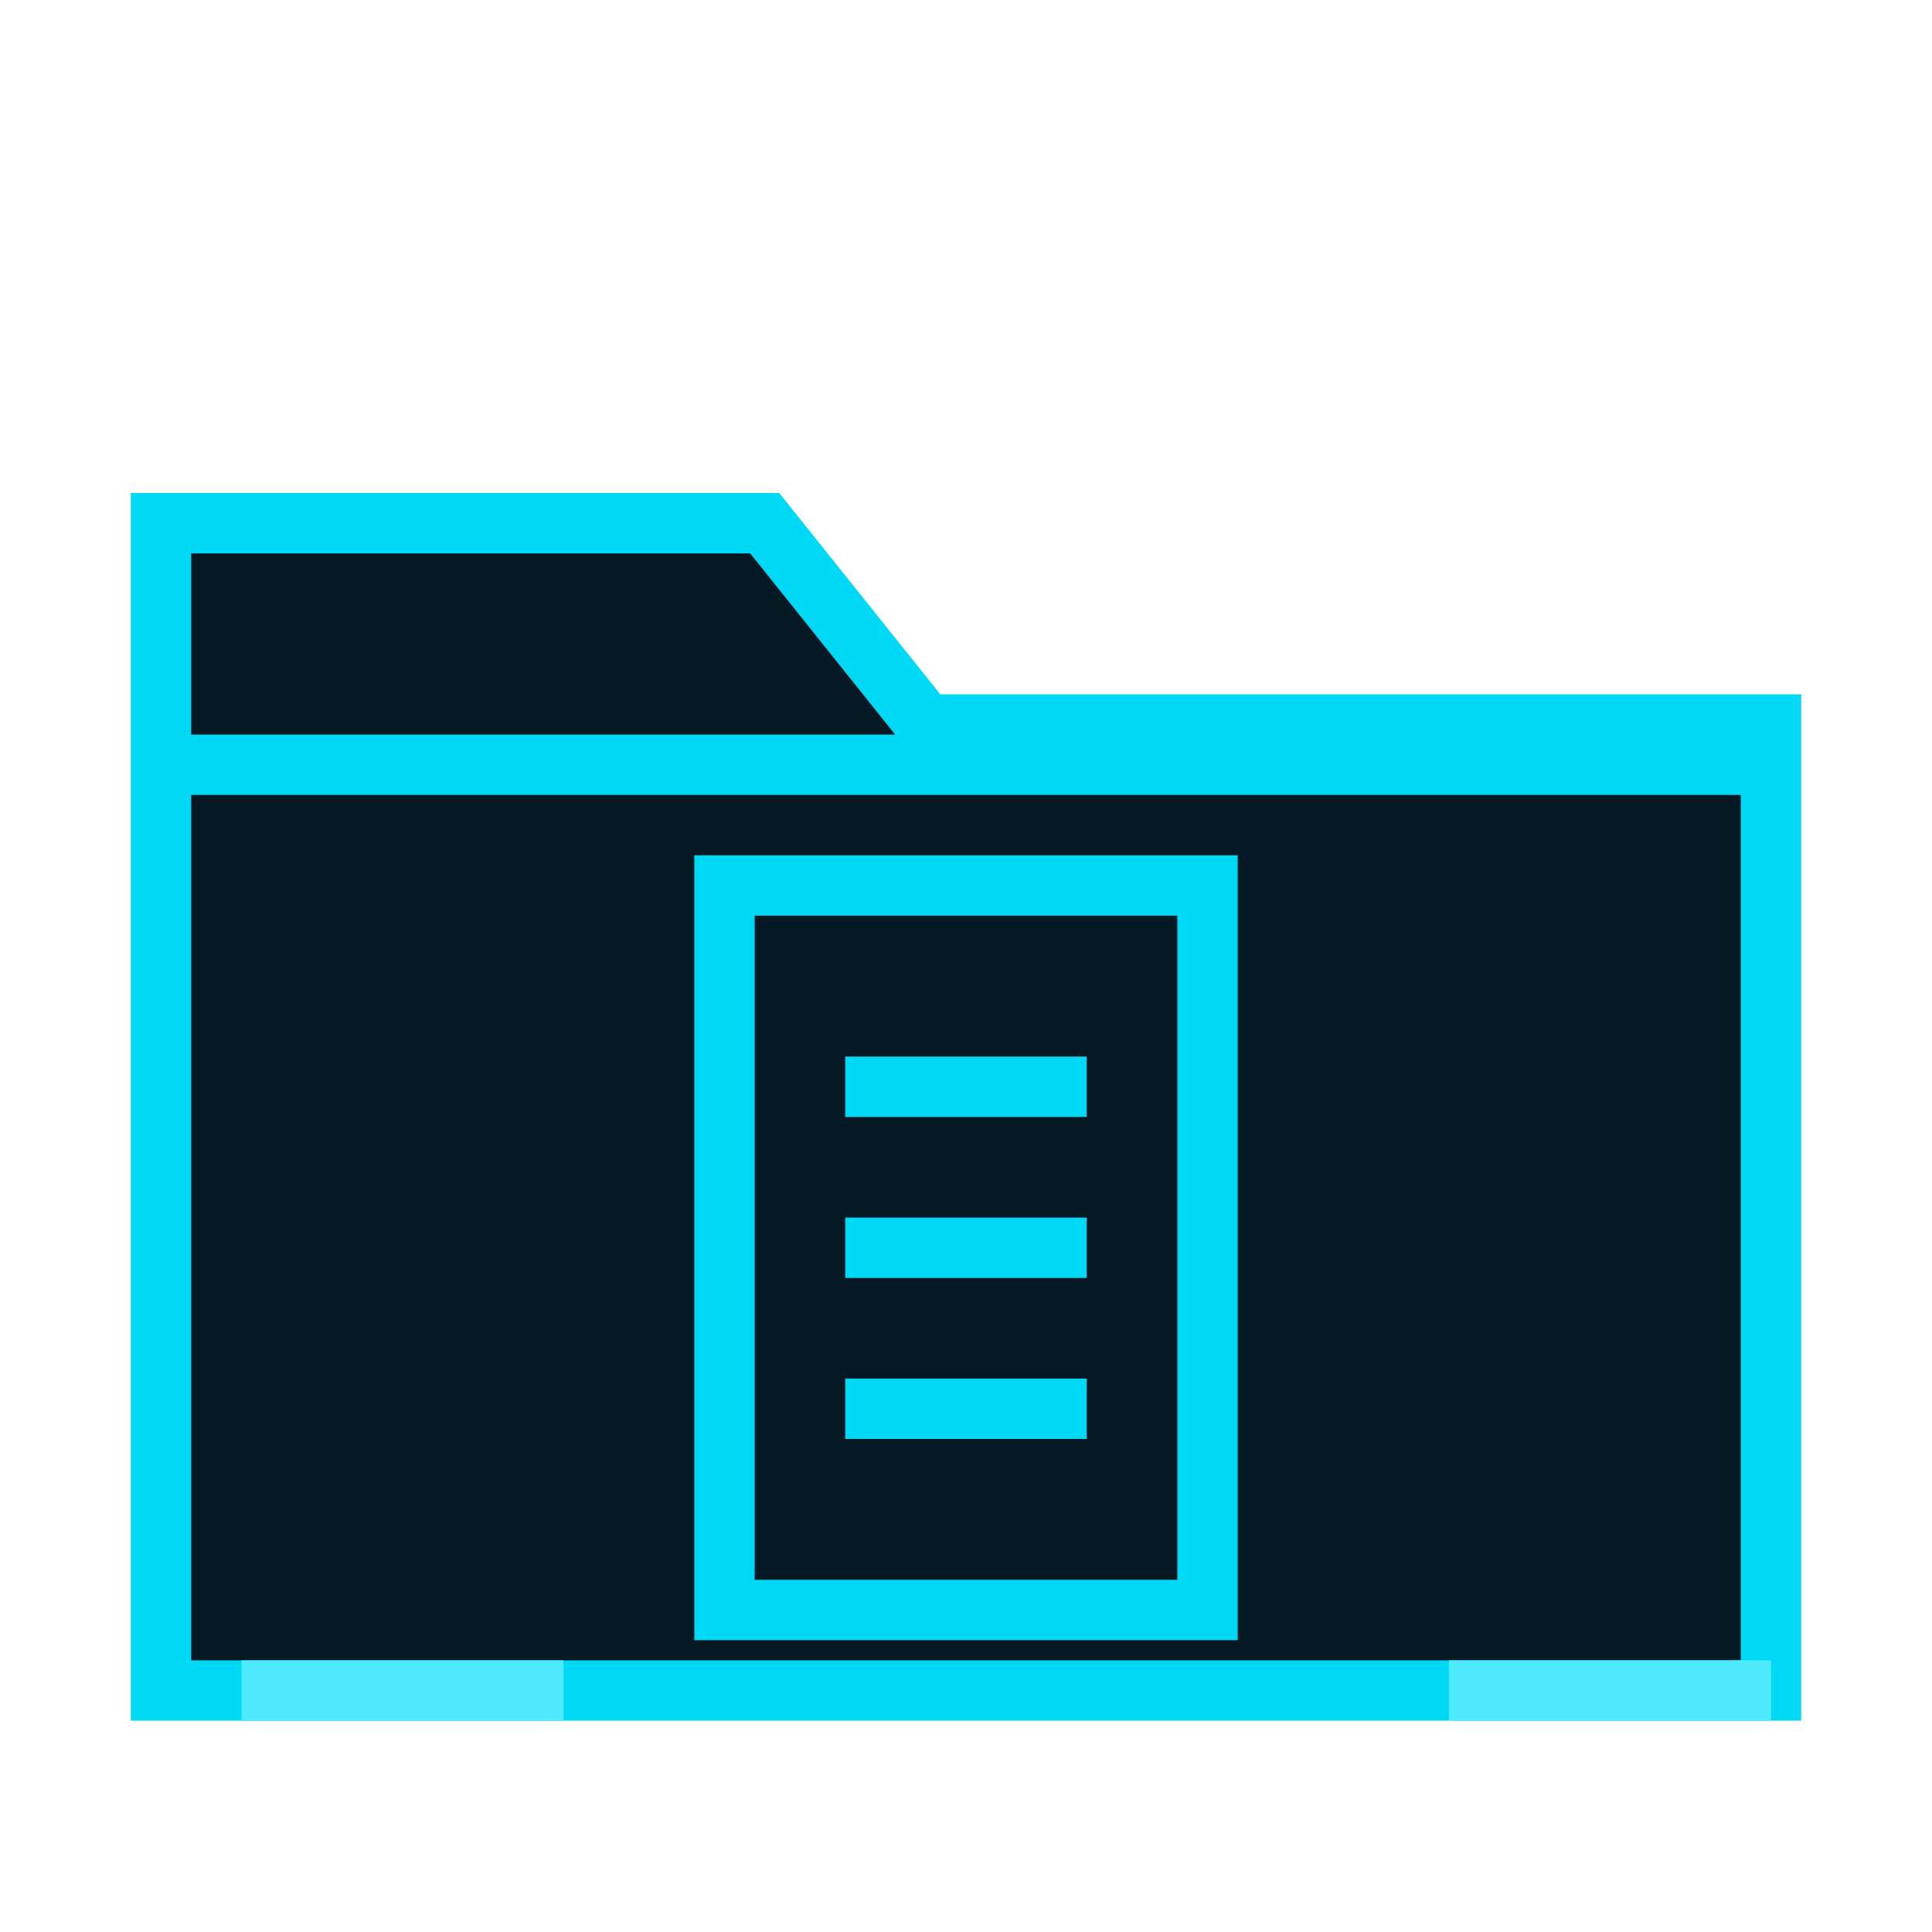
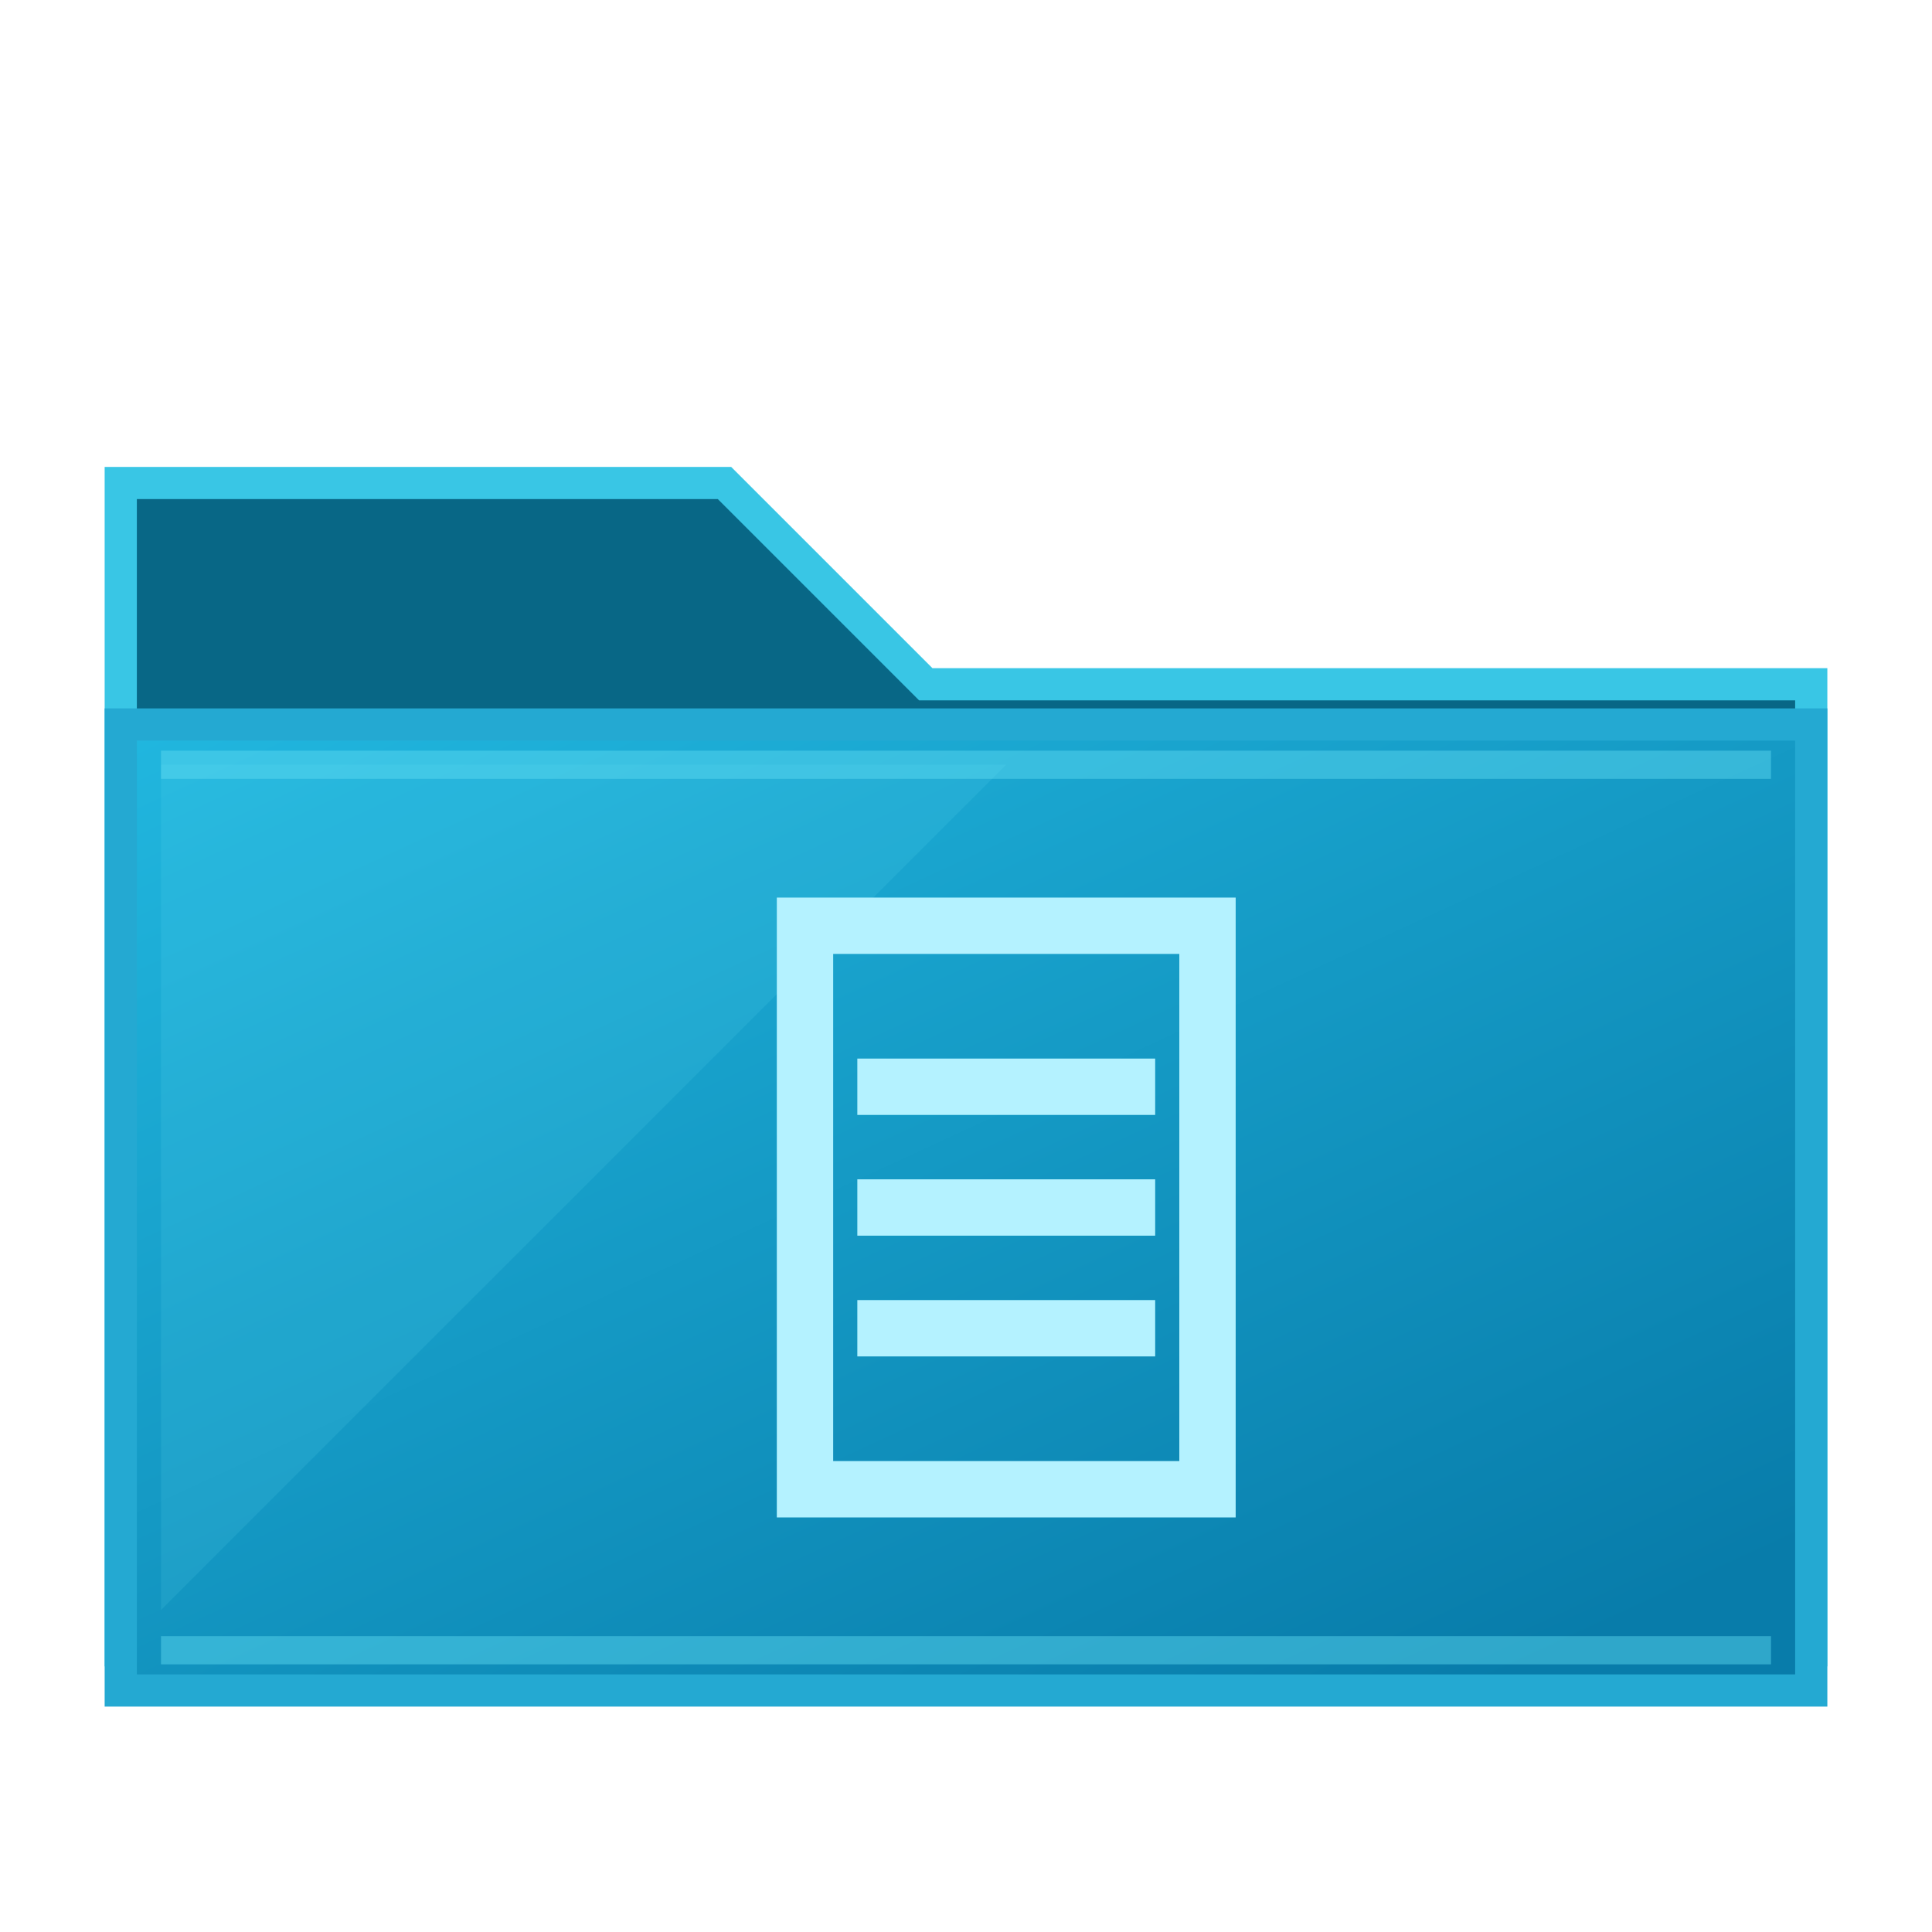
<svg xmlns="http://www.w3.org/2000/svg" width="48" height="48" viewBox="0 0 48 48">
-   <path d="M4 13h15l4 5h21v24H4z M4 19h40 M18 22h12v18H18z M21 27h6 M21 31h6 M21 35h6" fill="#041923" stroke="#00d9f5" stroke-width="1.5" stroke-linejoin="miter" />
-   <path d="M6 42h8M36 42h8" stroke="#50eaff" stroke-width="1.5" />
+   <defs>
+     <linearGradient id="front" x1="0" y1="0" x2="0.8" y2="1">
+       <stop stop-color="#21b7df" />
+       <stop offset="1" stop-color="#087caa" />
+     </linearGradient>
+   </defs>
+   <path d="M3 12h15l5 5h22v24H3z" fill="#086786" stroke="#39c6e5" stroke-width="0.8" />
+   <path d="M3 18h42v24H3z" fill="url(#front)" stroke="#24a9d2" stroke-width="0.8" />
+   <path d="M4 19h40 M4 41h40" stroke="#61dcf2" stroke-opacity="0.45" stroke-width="0.7" />
+   <path d="M4 40 25 19H4z" fill="#6be3f7" opacity="0.12" />
+   <g fill="none" stroke="#b4f2ff" stroke-width="1.4" stroke-linecap="square" stroke-linejoin="miter">
+     <path d="M20 23h10v14H20z M22 27h6 M22 30h6 M22 33h6" />
+   </g>
</svg>
